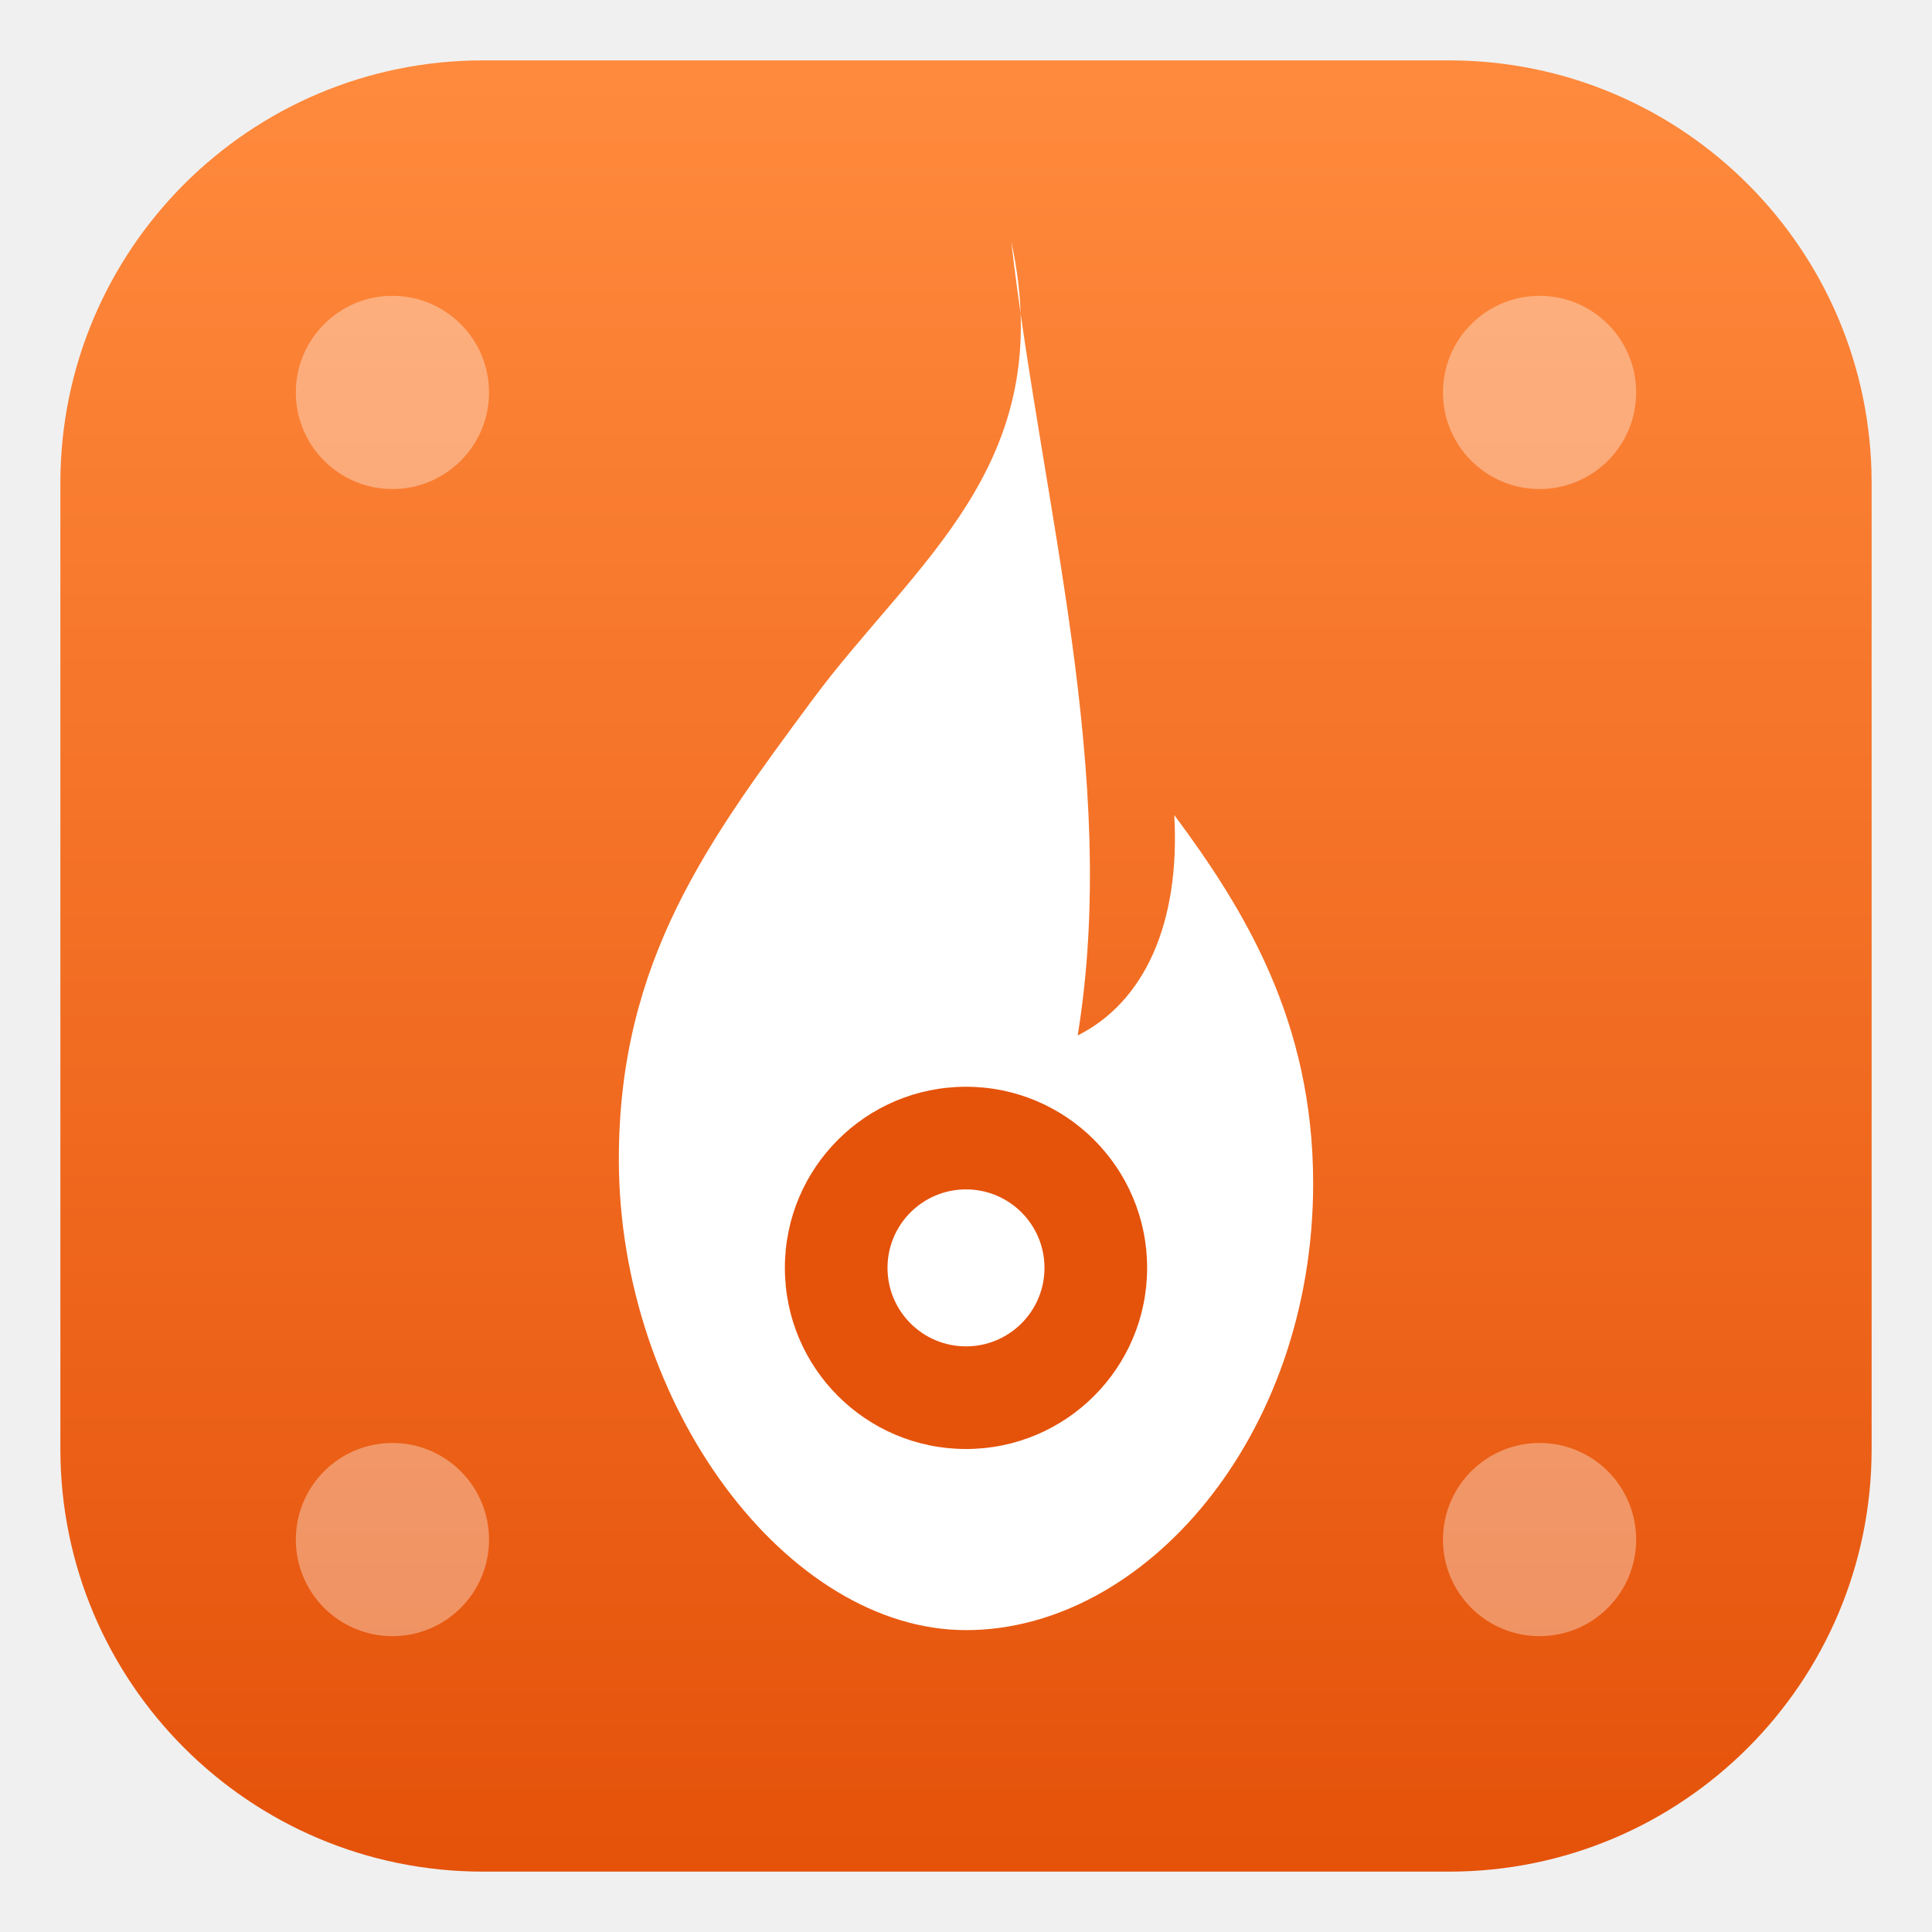
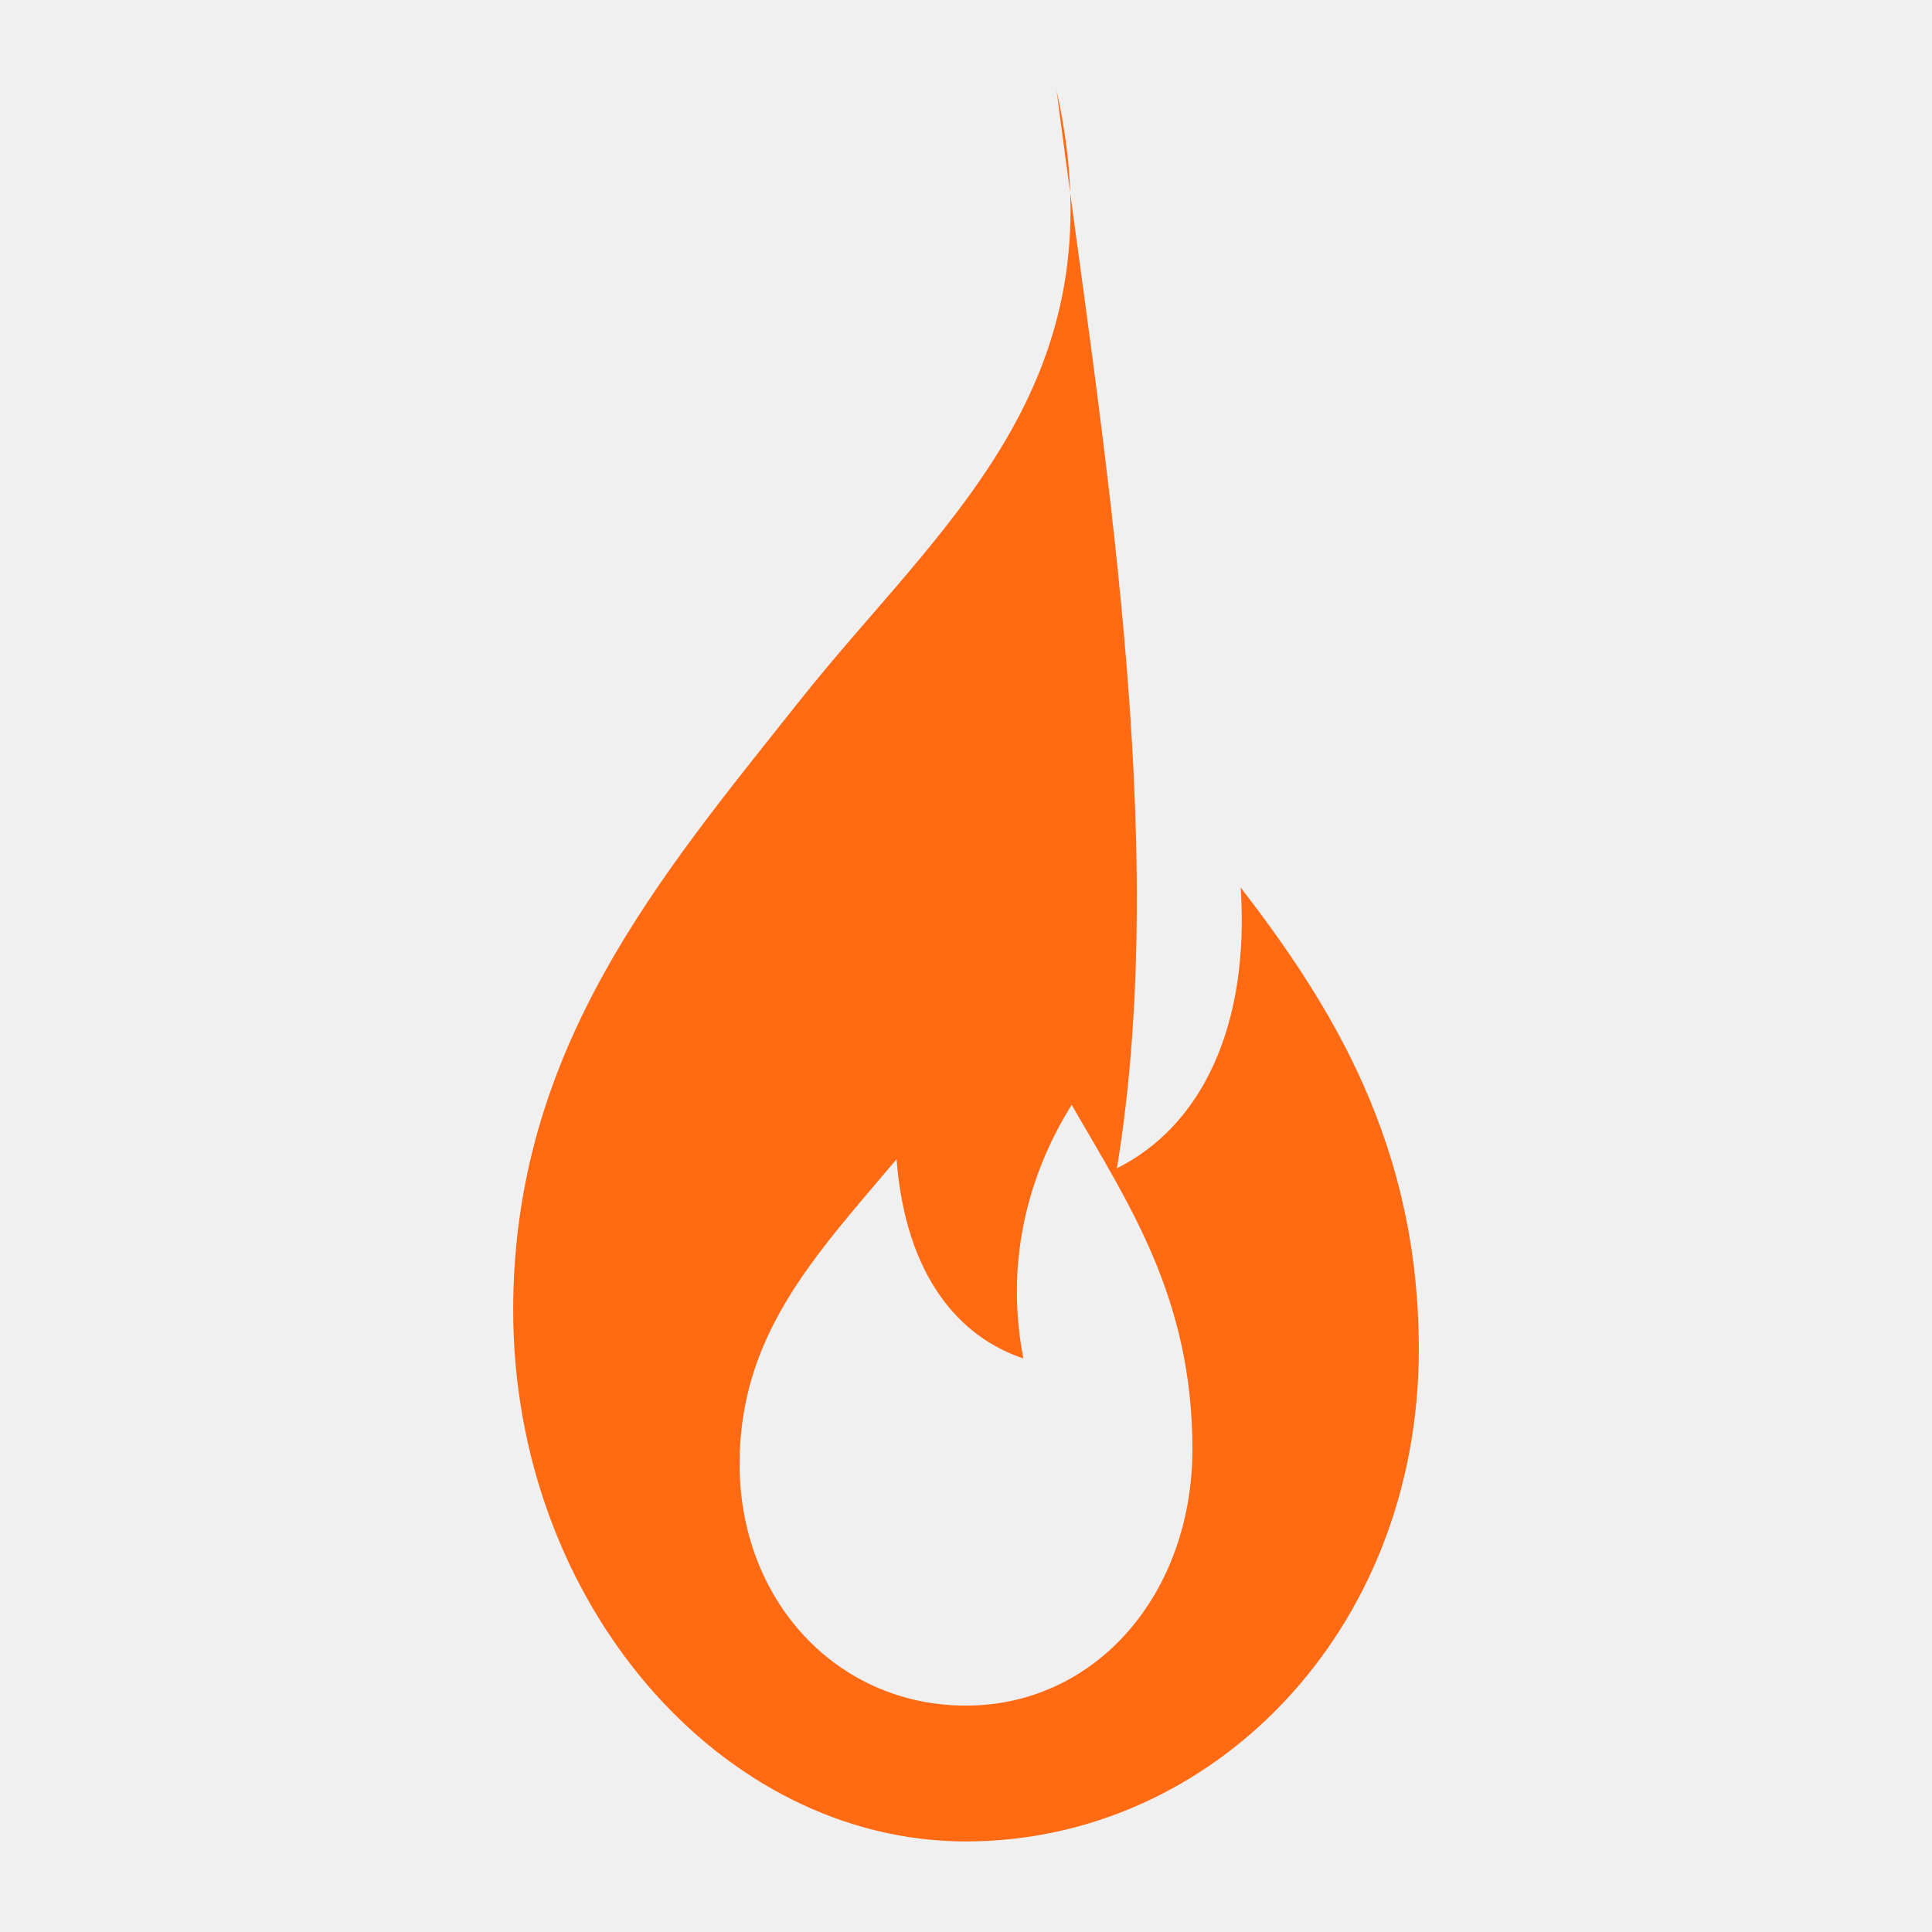
<svg xmlns="http://www.w3.org/2000/svg" viewBox="0 0 64 64">
-   <defs>
-     <linearGradient id="g" x1="0" y1="0" x2="0" y2="1">
-       <stop offset="0" stop-color="#ff8a3d" />
-       <stop offset="1" stop-color="#e5520a" />
-     </linearGradient>
-   </defs>
-   <rect x="2" y="2" width="60" height="60" rx="14" fill="url(#g)" />
-   <g fill="#fff" fill-opacity="0.35">
-     <circle cx="13" cy="13" r="3.2" />
-     <circle cx="51" cy="13" r="3.2" />
-     <circle cx="13" cy="51" r="3.2" />
-     <circle cx="51" cy="51" r="3.2" />
-   </g>
-   <path fill="#fff" d="M33.5 8c1.6 7.4-3.2 10.6-6.6 15.2-3.4 4.6-6.4 8.6-6.4 15.2C20.5 46.6 26.1 54 32 54s11.5-6.4 11.5-14.8c0-5.4-2.3-9.1-4.6-12.2.2 3.6-1 6.2-3.2 7.3 1.4-8.6-1.2-17.6-2.2-26.3z" />
-   <circle cx="32" cy="42" r="6" fill="#e5520a" />
-   <circle cx="32" cy="42" r="2.6" fill="#fff" />
+   <path fill="#ff6a13" d="M35 3c2.2 9.8-3.9 14.4-8.5 20.2C21.9 29 17 34.7 17 43.4 17 53.1 23.9 61 32 61s15-6.9 15-16.3c0-6.8-2.9-11.4-5.9-15.3.3 4.6-1.3 7.9-4.1 9.3C38.8 27.7 36.5 14.6 35 3zM32 56.5c-4.3 0-7.5-3.5-7.5-8 0-4.3 2.5-6.9 5.2-10.1.3 3.9 2.1 5.9 4.2 6.6-.6-3.1.1-6 1.6-8.4 1.9 3.3 4 6.4 4 11.4 0 4.8-3.2 8.5-7.5 8.5z" />
</svg>
